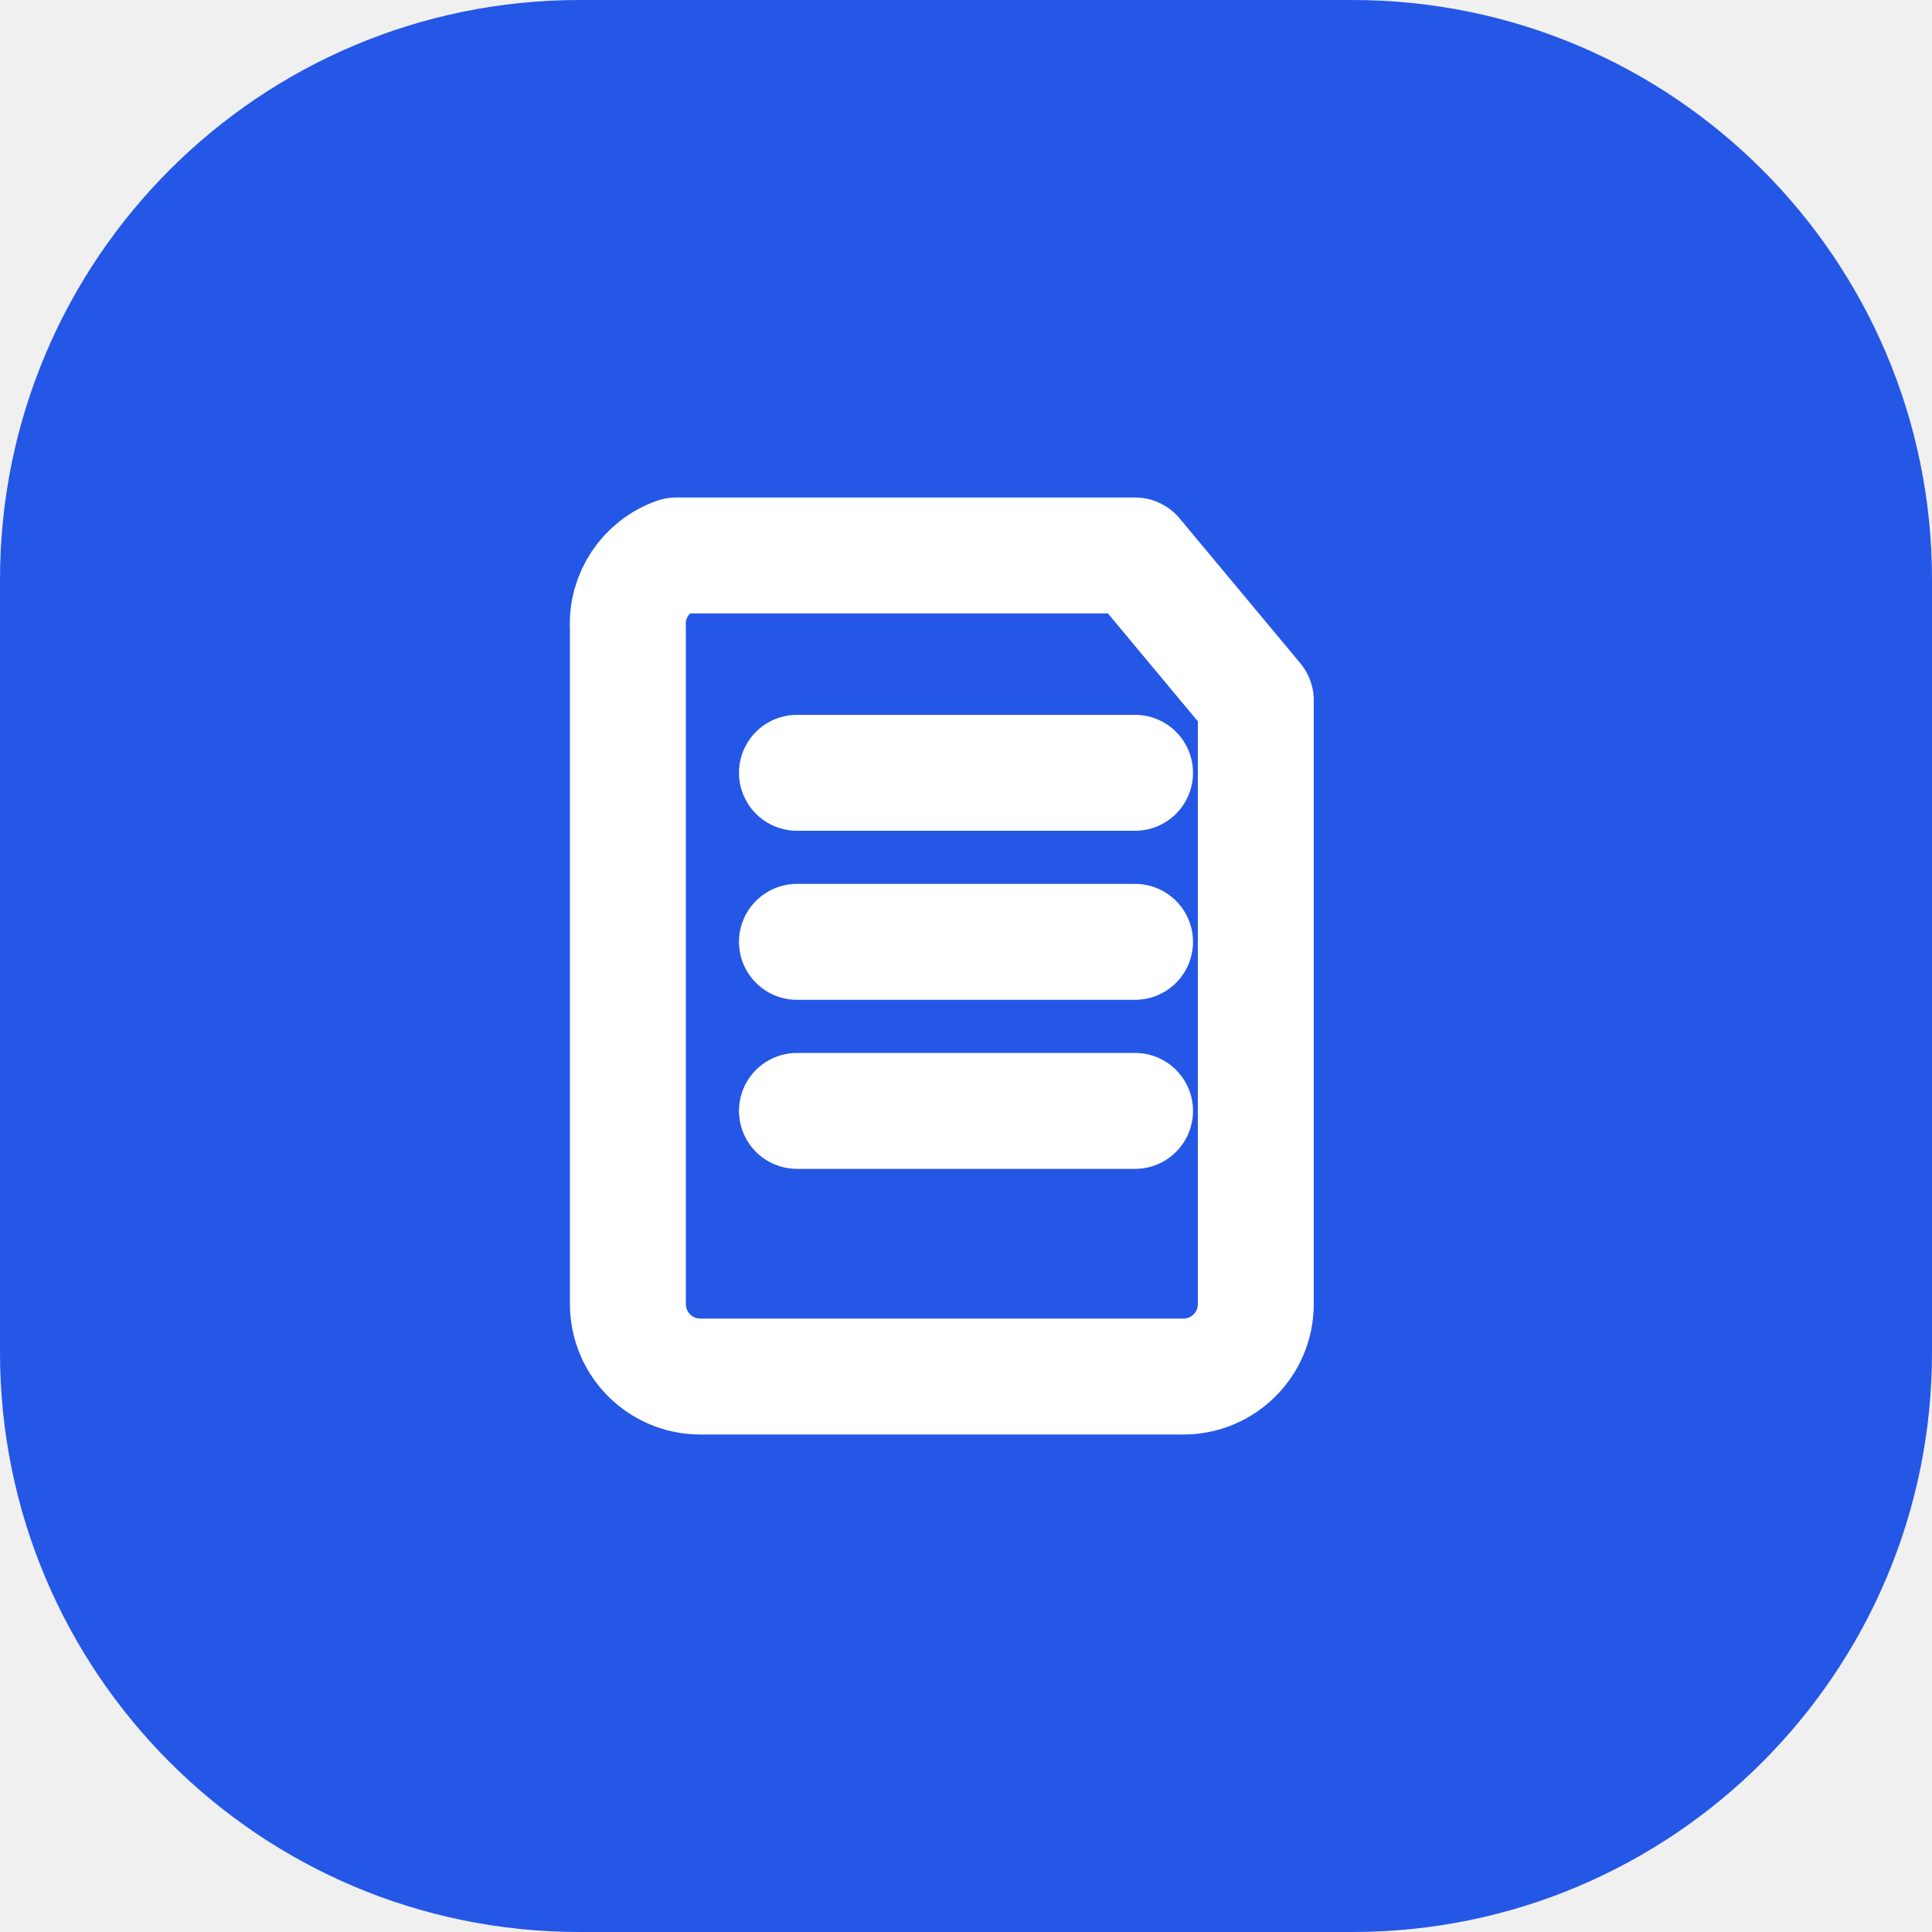
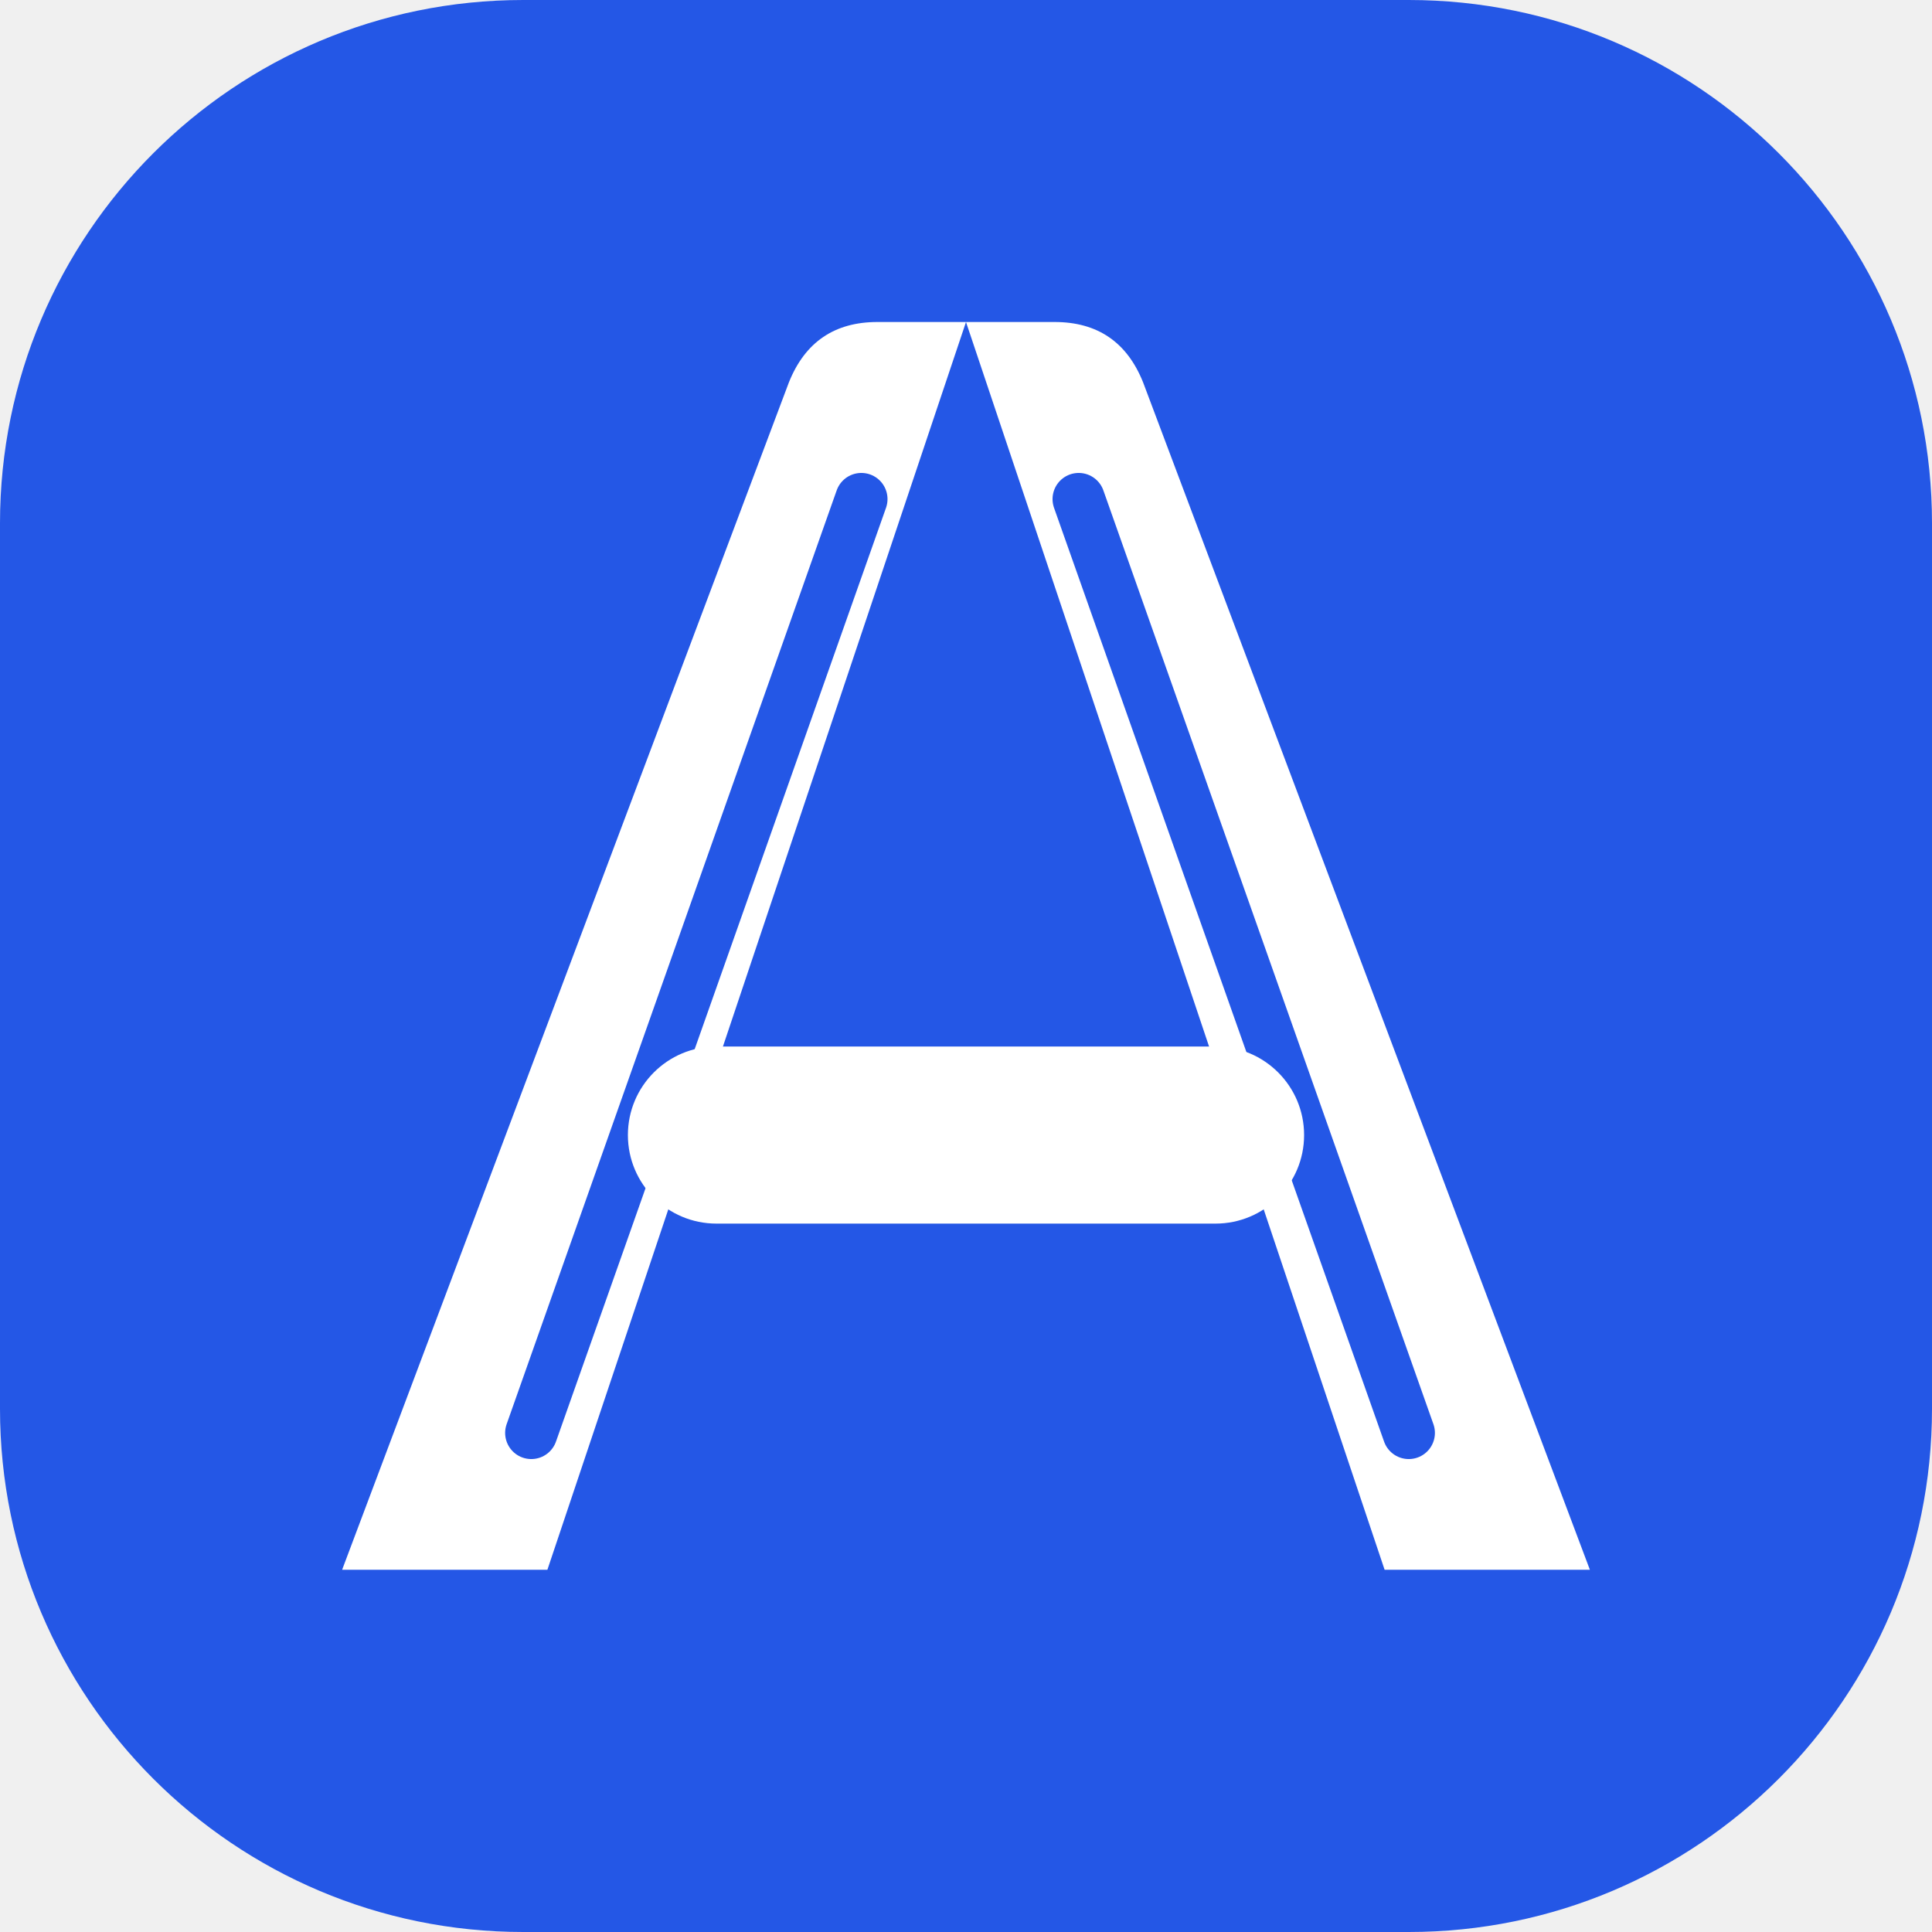
- <svg xmlns="http://www.w3.org/2000/svg" viewBox="0 0 40 40">
-   <rect width="40" height="40" rx="12" fill="#2457E6" />
-   <g fill="none" stroke="#fff" stroke-width="2.4" stroke-linecap="round" stroke-linejoin="round" transform="translate(8 8)">
-     <path d="M6 3.5h9.5l2.5 3V19a1.5 1.5 0 0 1-1.5 1.5h-10A1.5 1.5 0 0 1 5 19V5a1.5 1.5 0 0 1 1-1.5z" />
-     <path d="M8.5 8h7M8.5 11.5h7M8.5 15h7" />
-   </g>
+ <svg xmlns="http://www.w3.org/2000/svg" viewBox="0 0 48 48" fill="none">
+   <rect width="48" height="48" rx="13" fill="#2457E6" />
+   <path d="M8.5 39 L19.6 9.5 Q20.2 8 21.8 8 H24 L13.6 39 Z" fill="#fff" />
+   <path d="M39.5 39 L28.4 9.5 Q27.8 8 26.2 8 H24 L34.4 39 Z" fill="#fff" />
+   <path d="M13.2 35.6 L21.4 12.4 M35 35.6 L26.8 12.4" stroke="#2457E6" stroke-width="1.3" stroke-linecap="round" />
+   <rect x="15.6" y="26" width="16.8" height="4.4" rx="2.2" fill="#fff" />
</svg>
